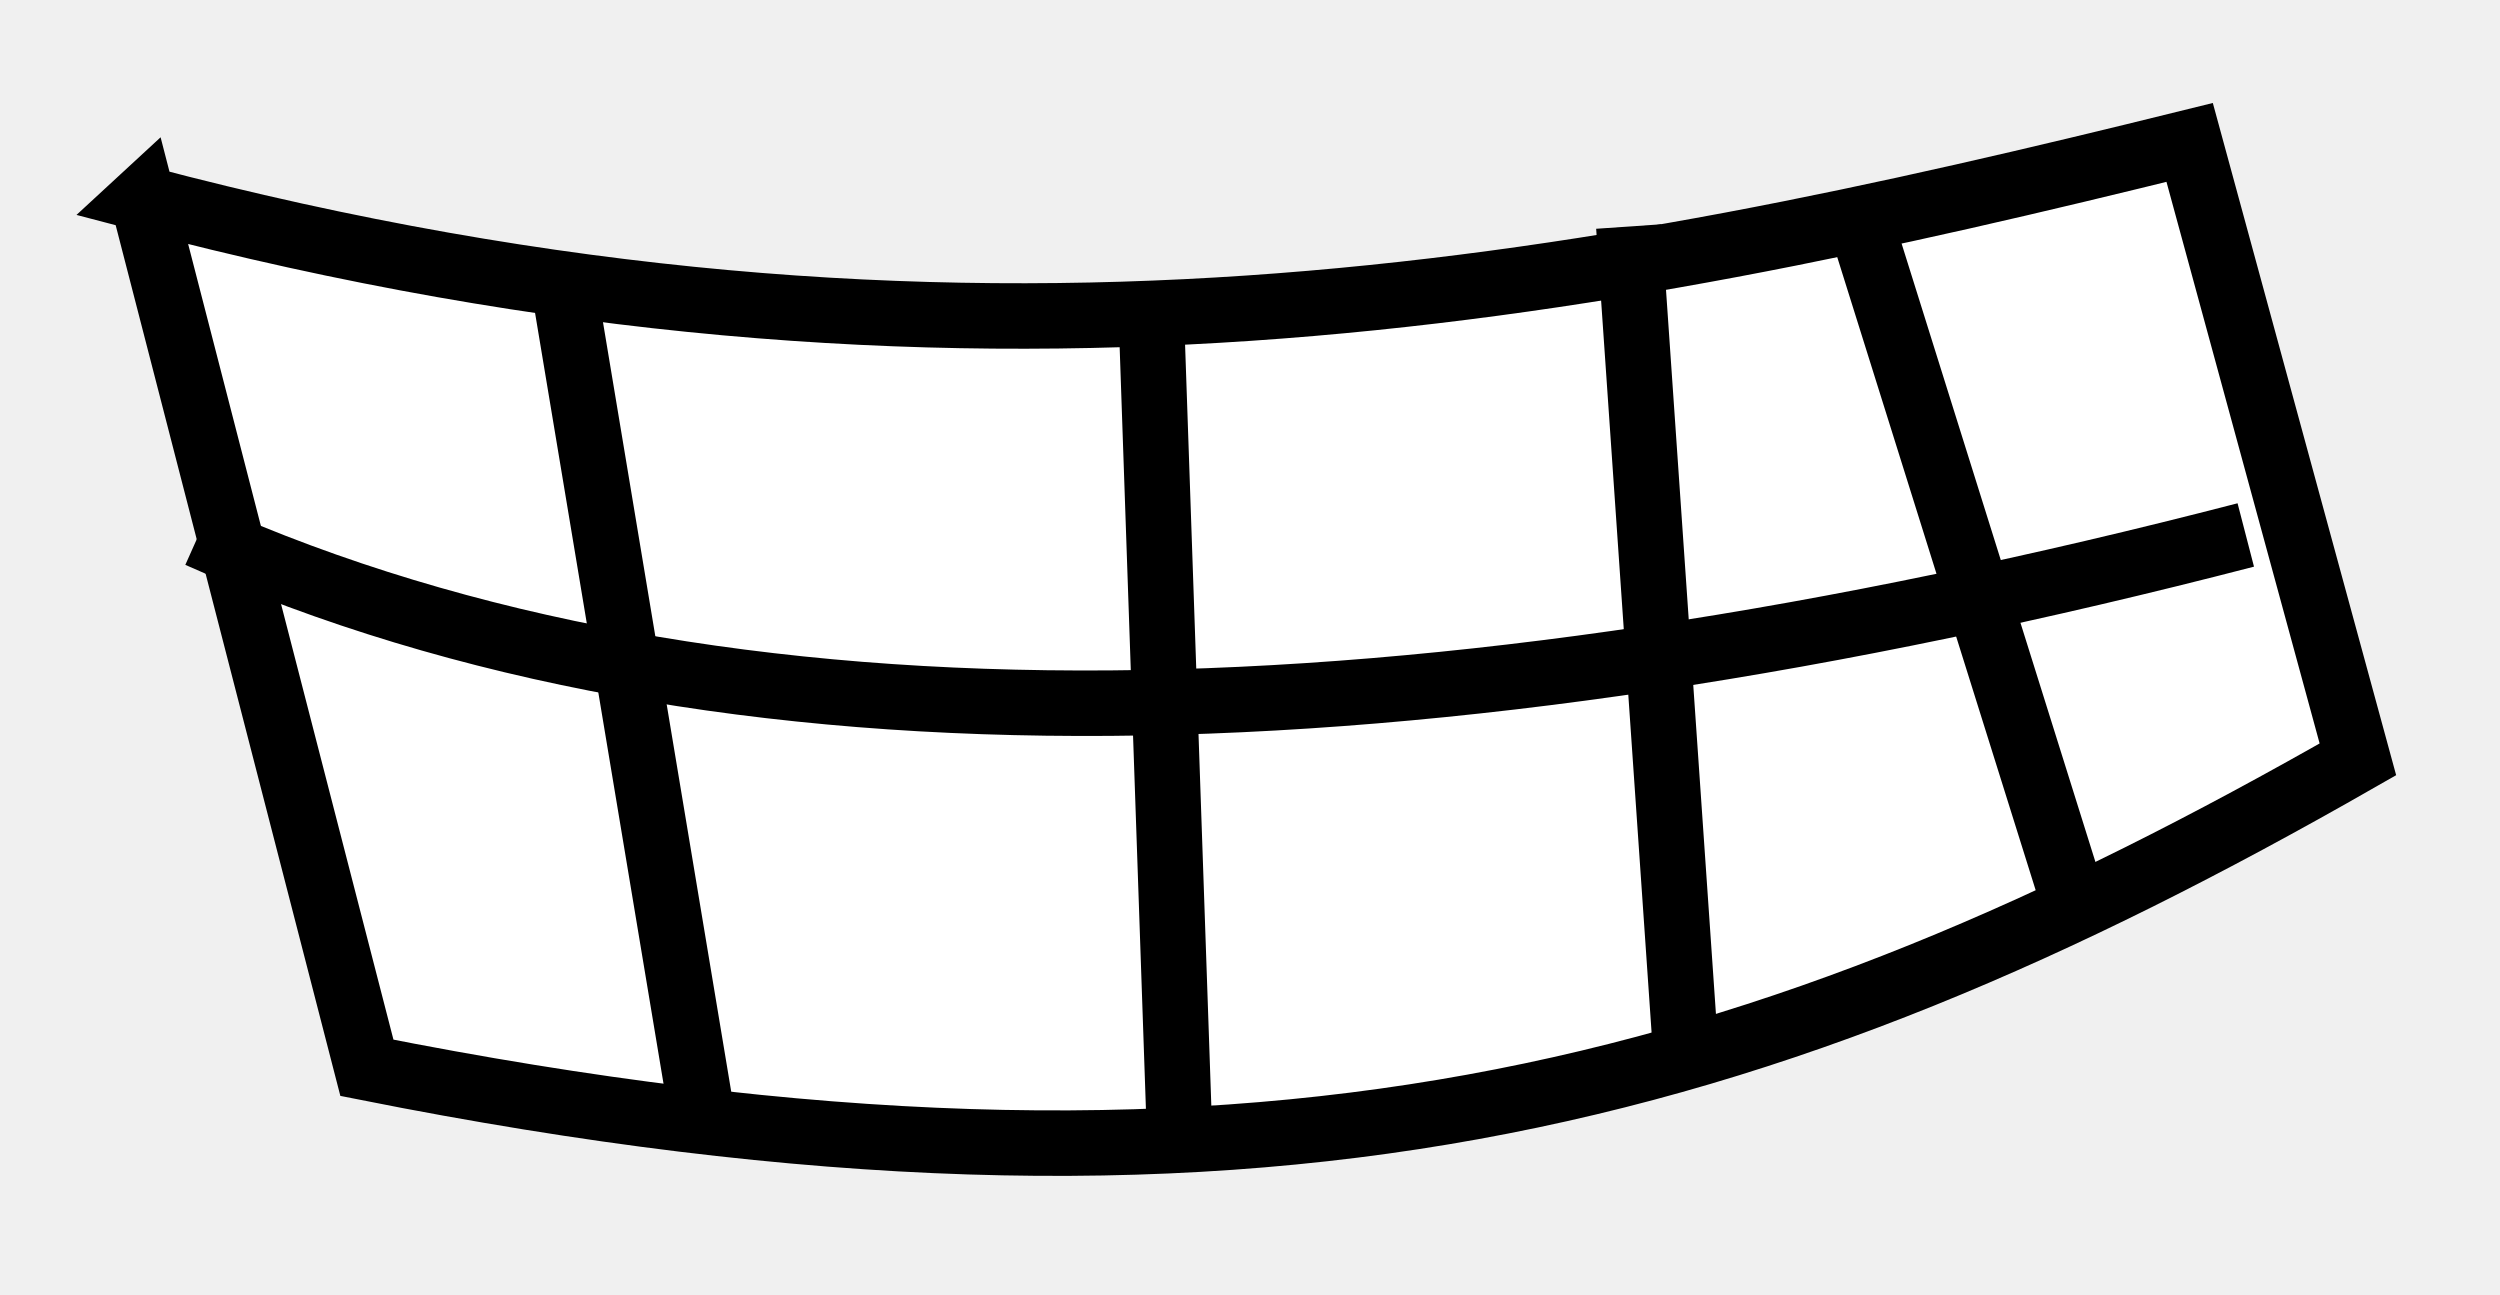
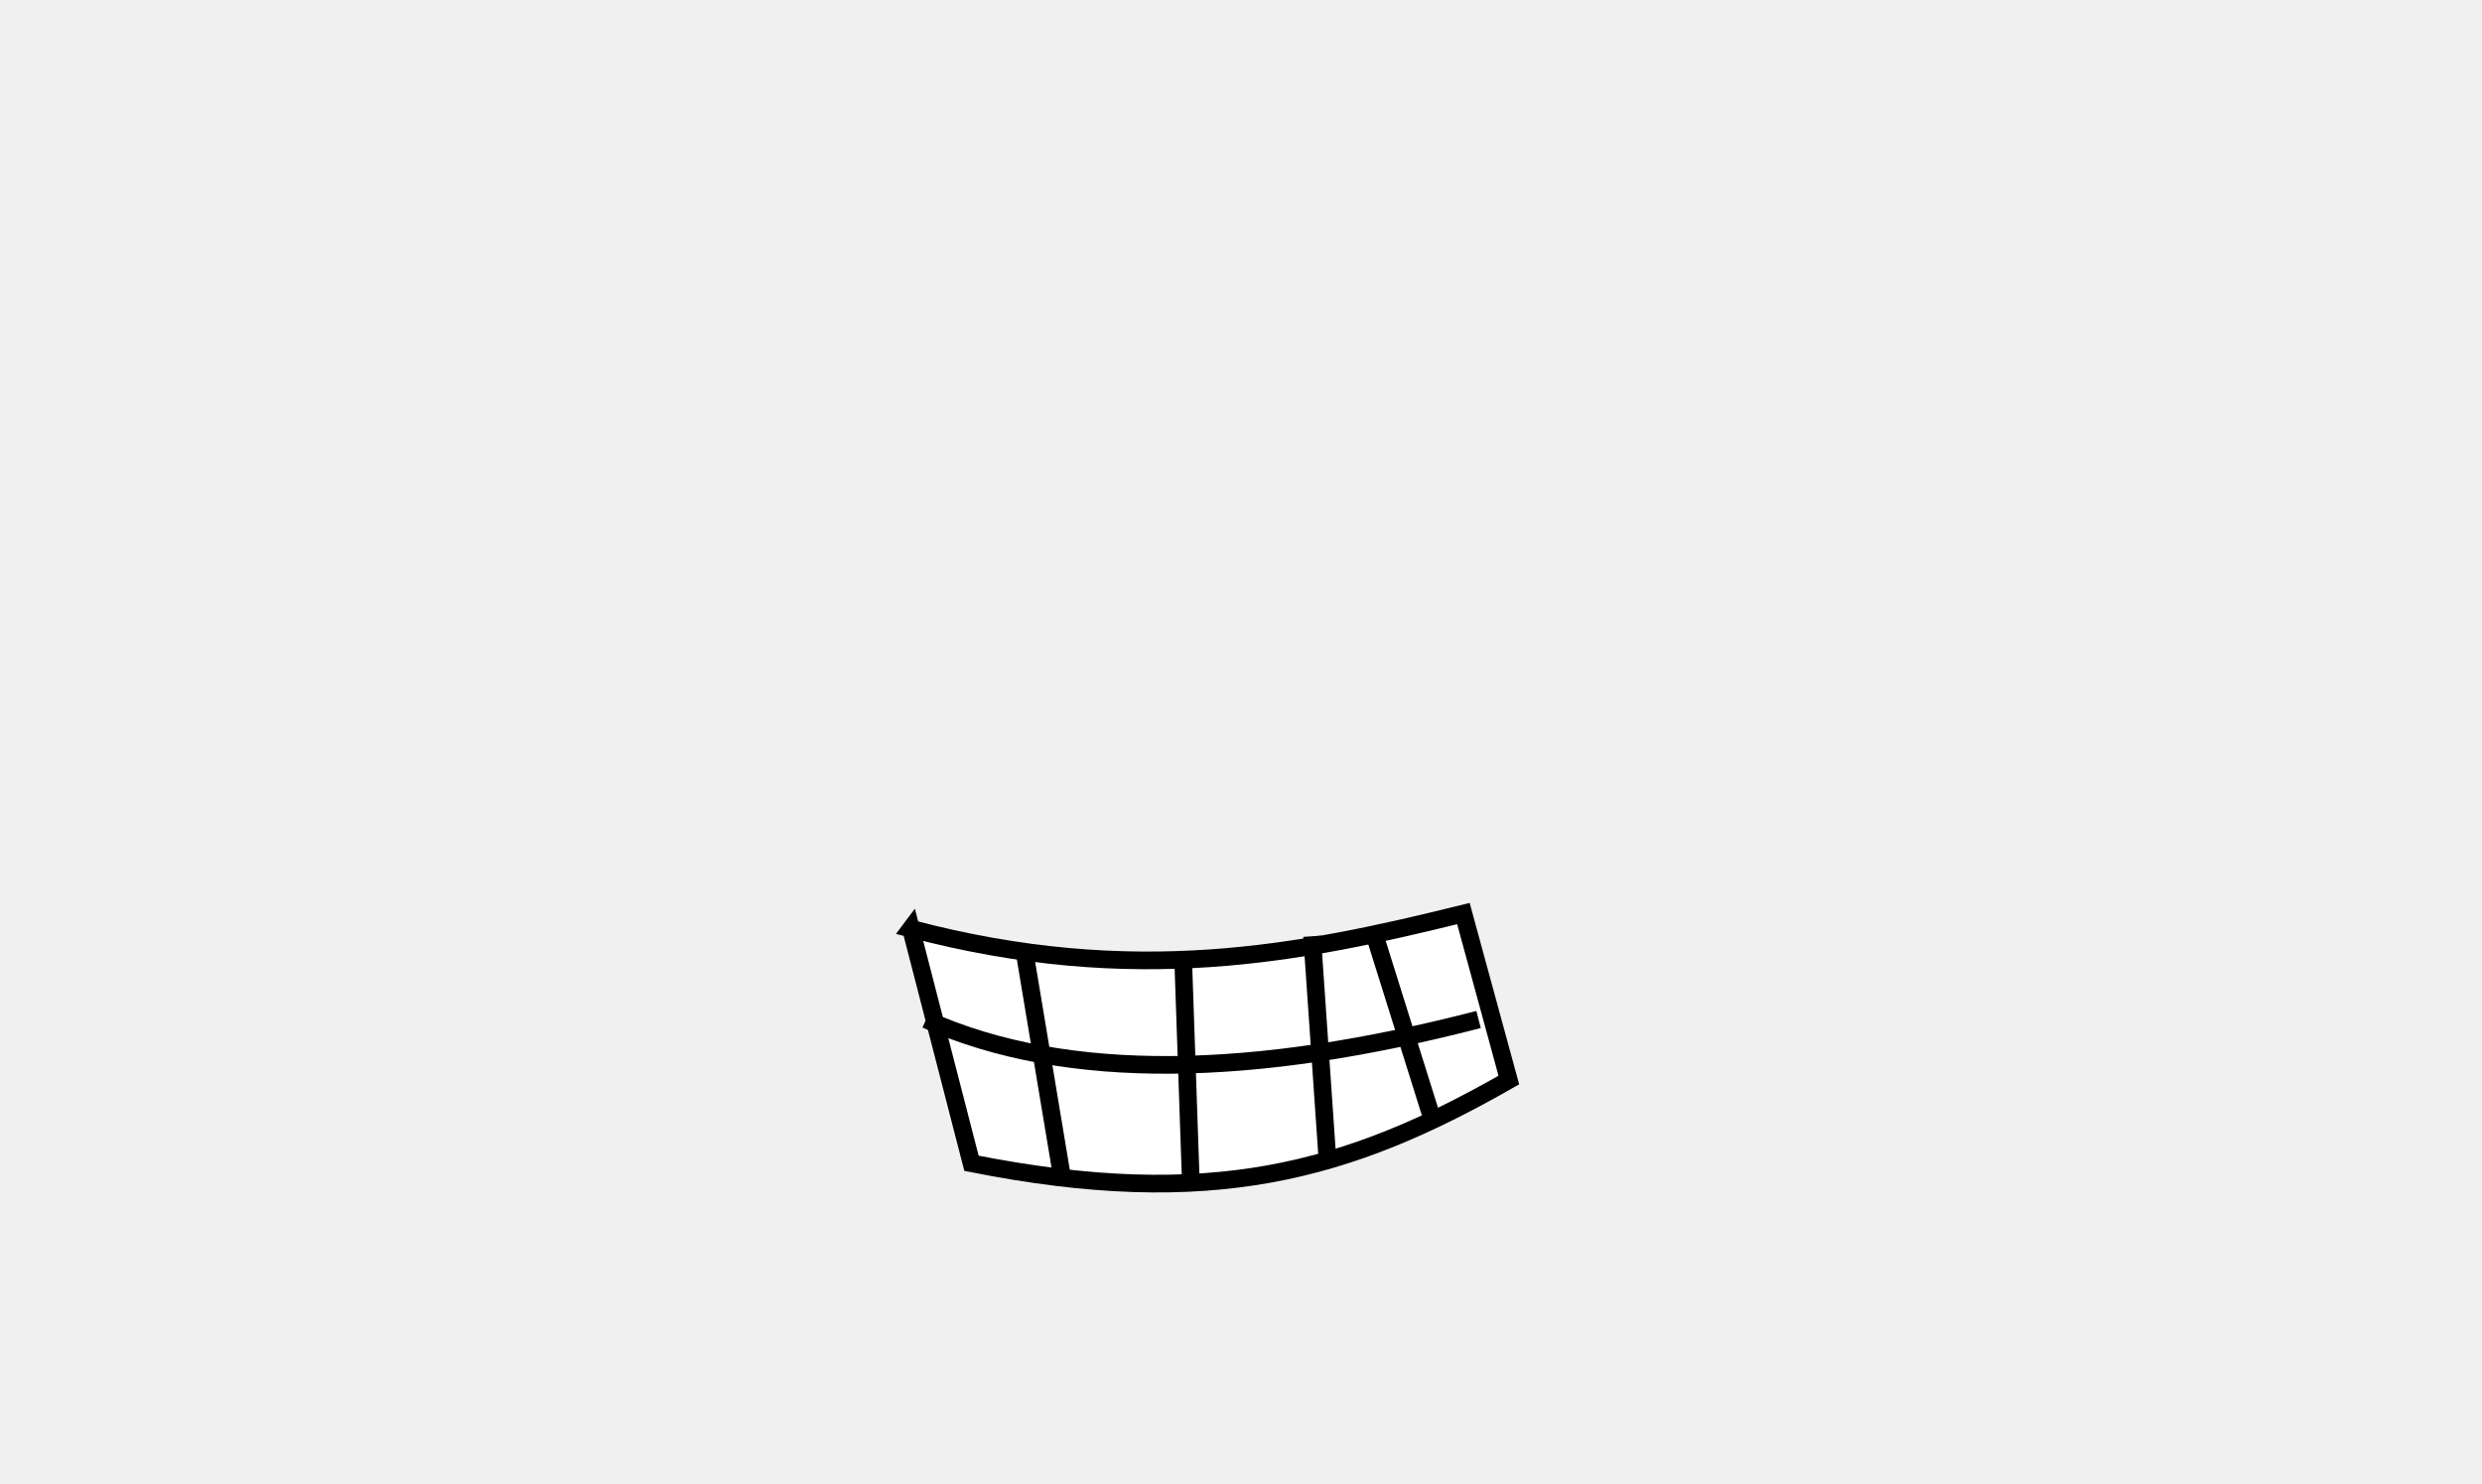
- <svg xmlns="http://www.w3.org/2000/svg" width="52.69" height="27.28" viewBox="1656.76 153.73 52.69 27.28">
+ <svg xmlns="http://www.w3.org/2000/svg" width="193.82" height="115.86" viewBox="1588.63 85.38 193.82 115.86">
  <g transform="matrix(1,0,0,1,324.4275,-252.0453)">
    <g id="g97" transform="translate(4.90454,3.065337)" style="stroke-width:1.38;stroke-dasharray:none">
      <path style="opacity:1;fill:#ffffff;fill-opacity:1;stroke:#000000;stroke-width:1.38;stroke-dasharray:none" d="m 1330.433,406.893 4.728,18.322 c 18.703,3.72 29.469,0.644 41.962,-6.501 l -3.546,-13.002 c -12.73,3.147 -25.772,5.774 -43.145,1.182 z" id="path92" />
      <path style="opacity:1;fill:#ffffff;fill-opacity:1;stroke:#000000;stroke-width:1.38;stroke-dasharray:none" d="m 1331.615,413.985 c 11.084,4.947 25.759,4.505 43.145,0" id="path93" />
      <path style="opacity:1;fill:#ffffff;fill-opacity:1;stroke:#000000;stroke-width:1.38;stroke-dasharray:none" d="m 1339.298,408.666 2.955,17.731" id="path94" />
      <path style="opacity:1;fill:#ffffff;fill-opacity:1;stroke:#000000;stroke-width:1.38;stroke-dasharray:none" d="m 1351.71,409.848 0.591,17.14" id="path95" />
      <path style="opacity:1;fill:#ffffff;fill-opacity:1;stroke:#000000;stroke-width:1.38;stroke-dasharray:none" d="m 1361.757,407.484 1.182,17.14" id="path96" />
      <path style="opacity:1;fill:#ffffff;fill-opacity:1;stroke:#000000;stroke-width:1.38;stroke-dasharray:none" d="m 1366.485,406.893 4.587,14.634" id="path97" />
    </g>
  </g>
</svg>
